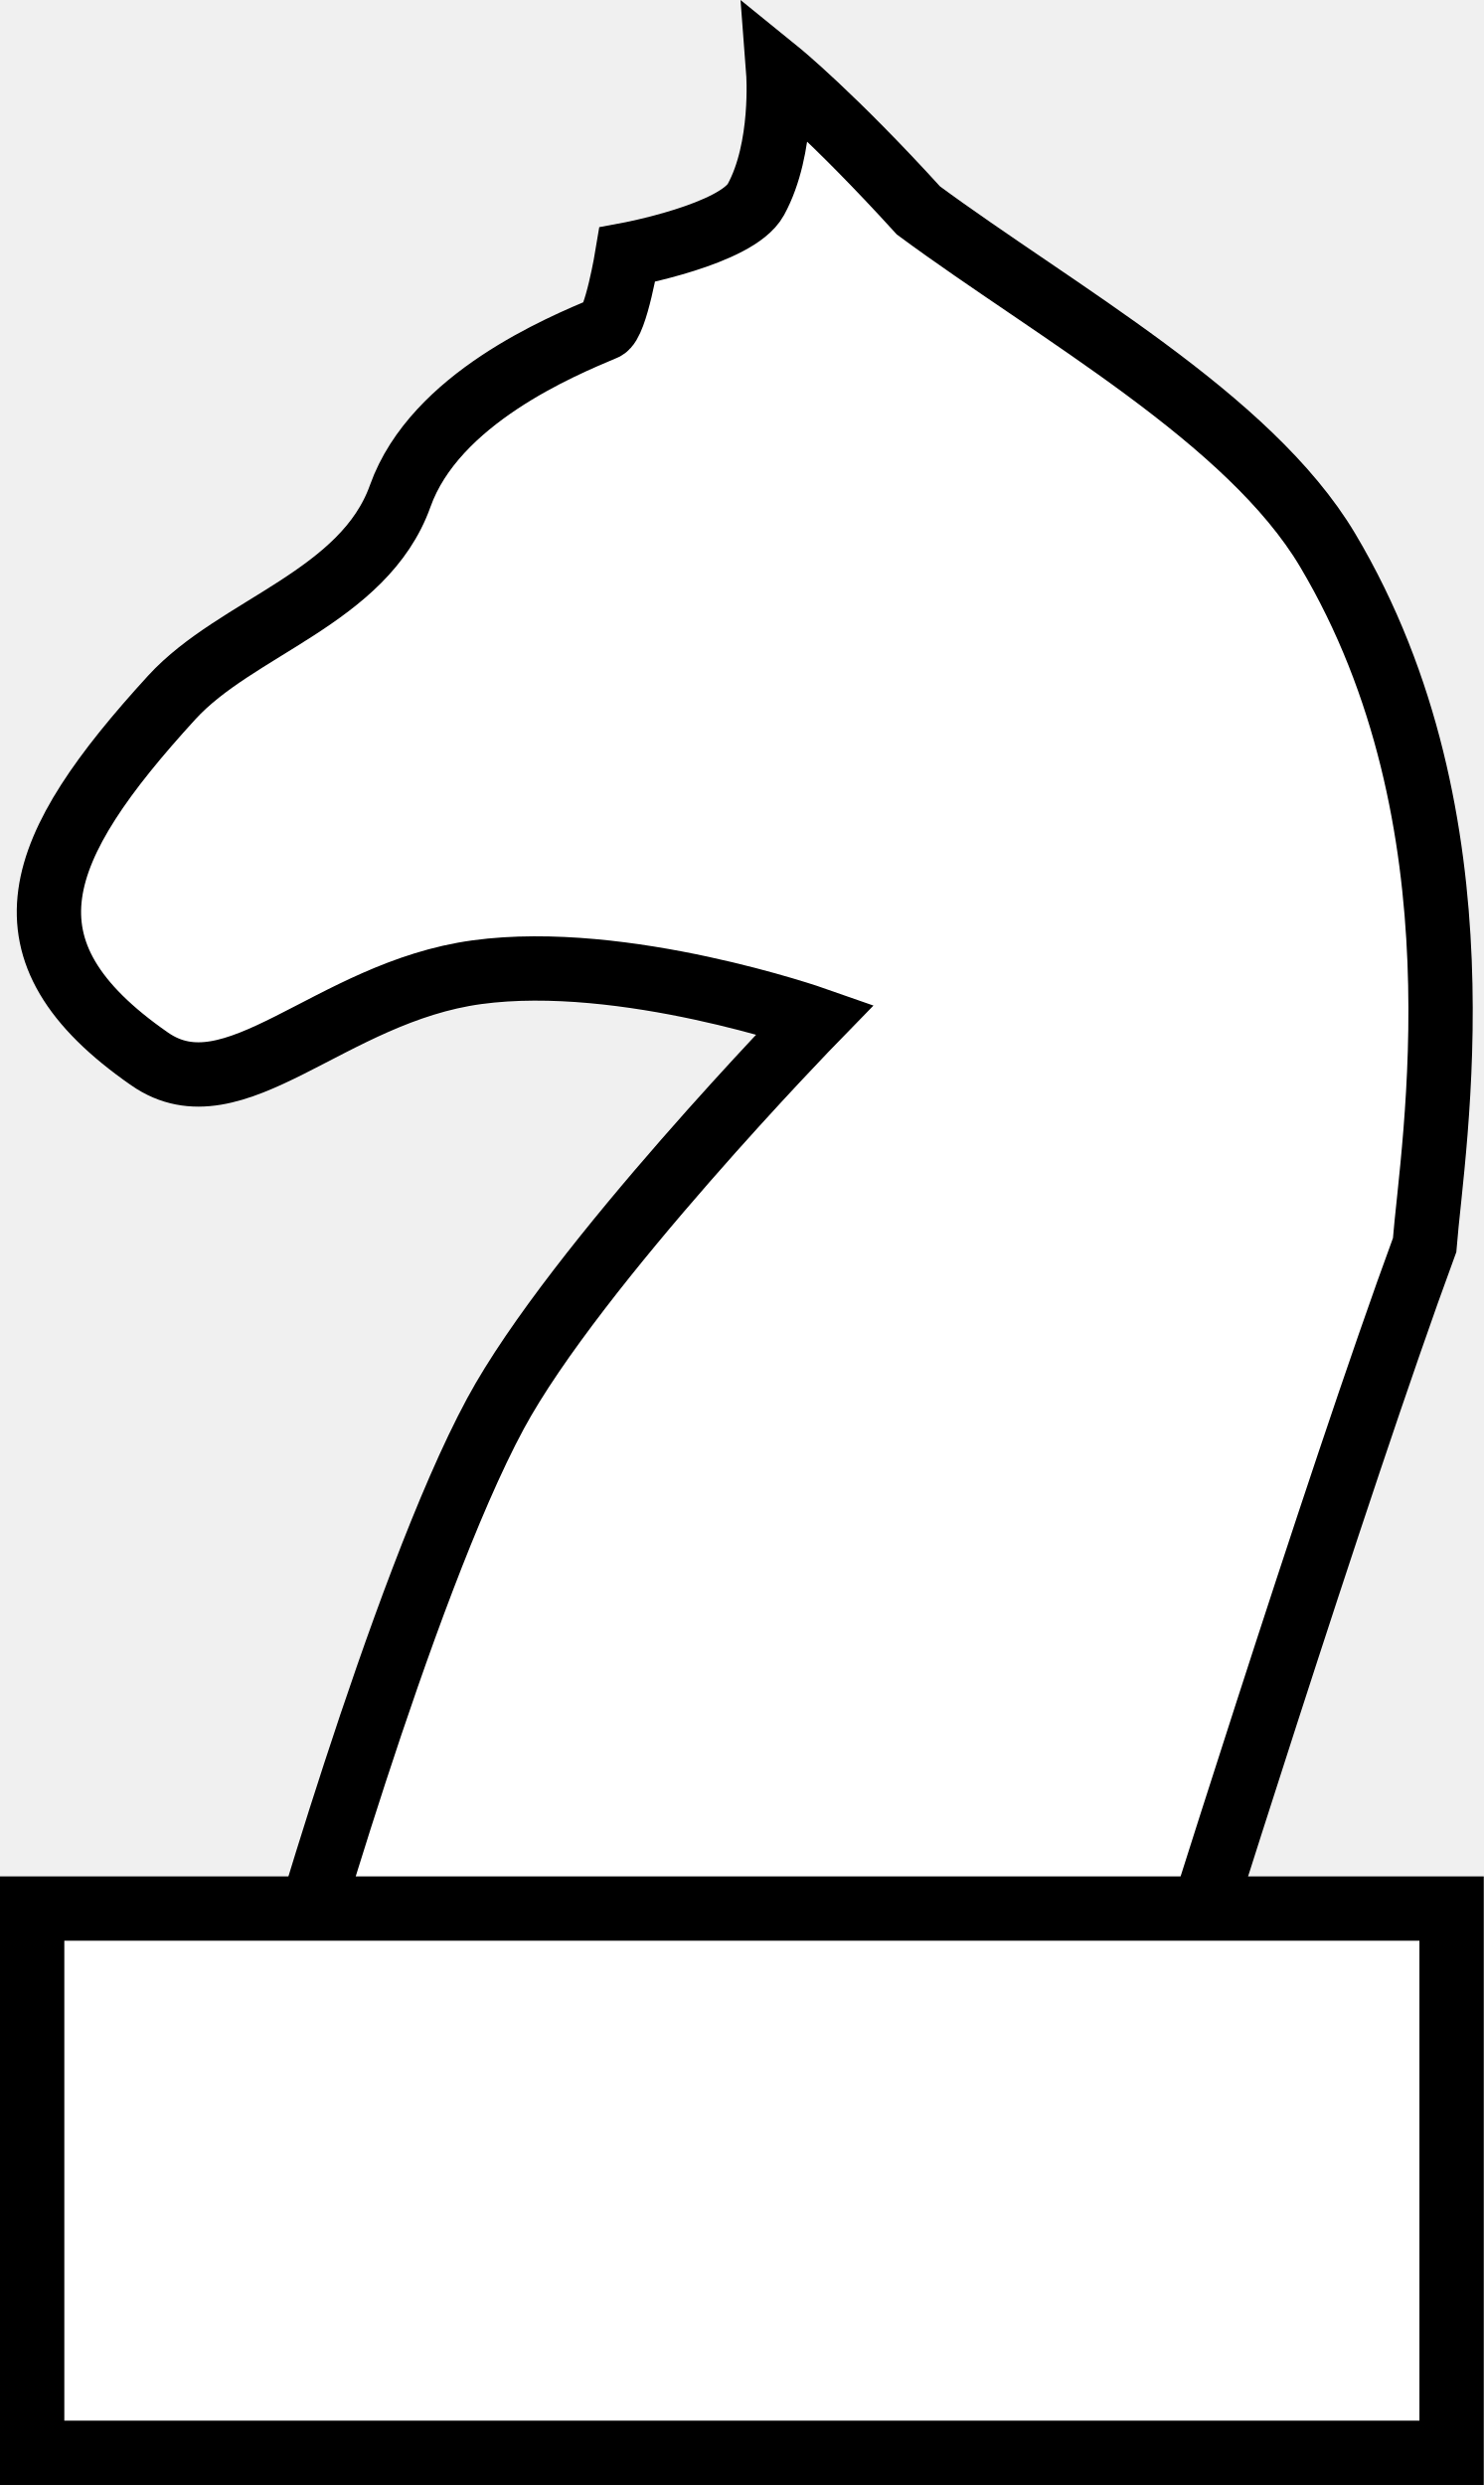
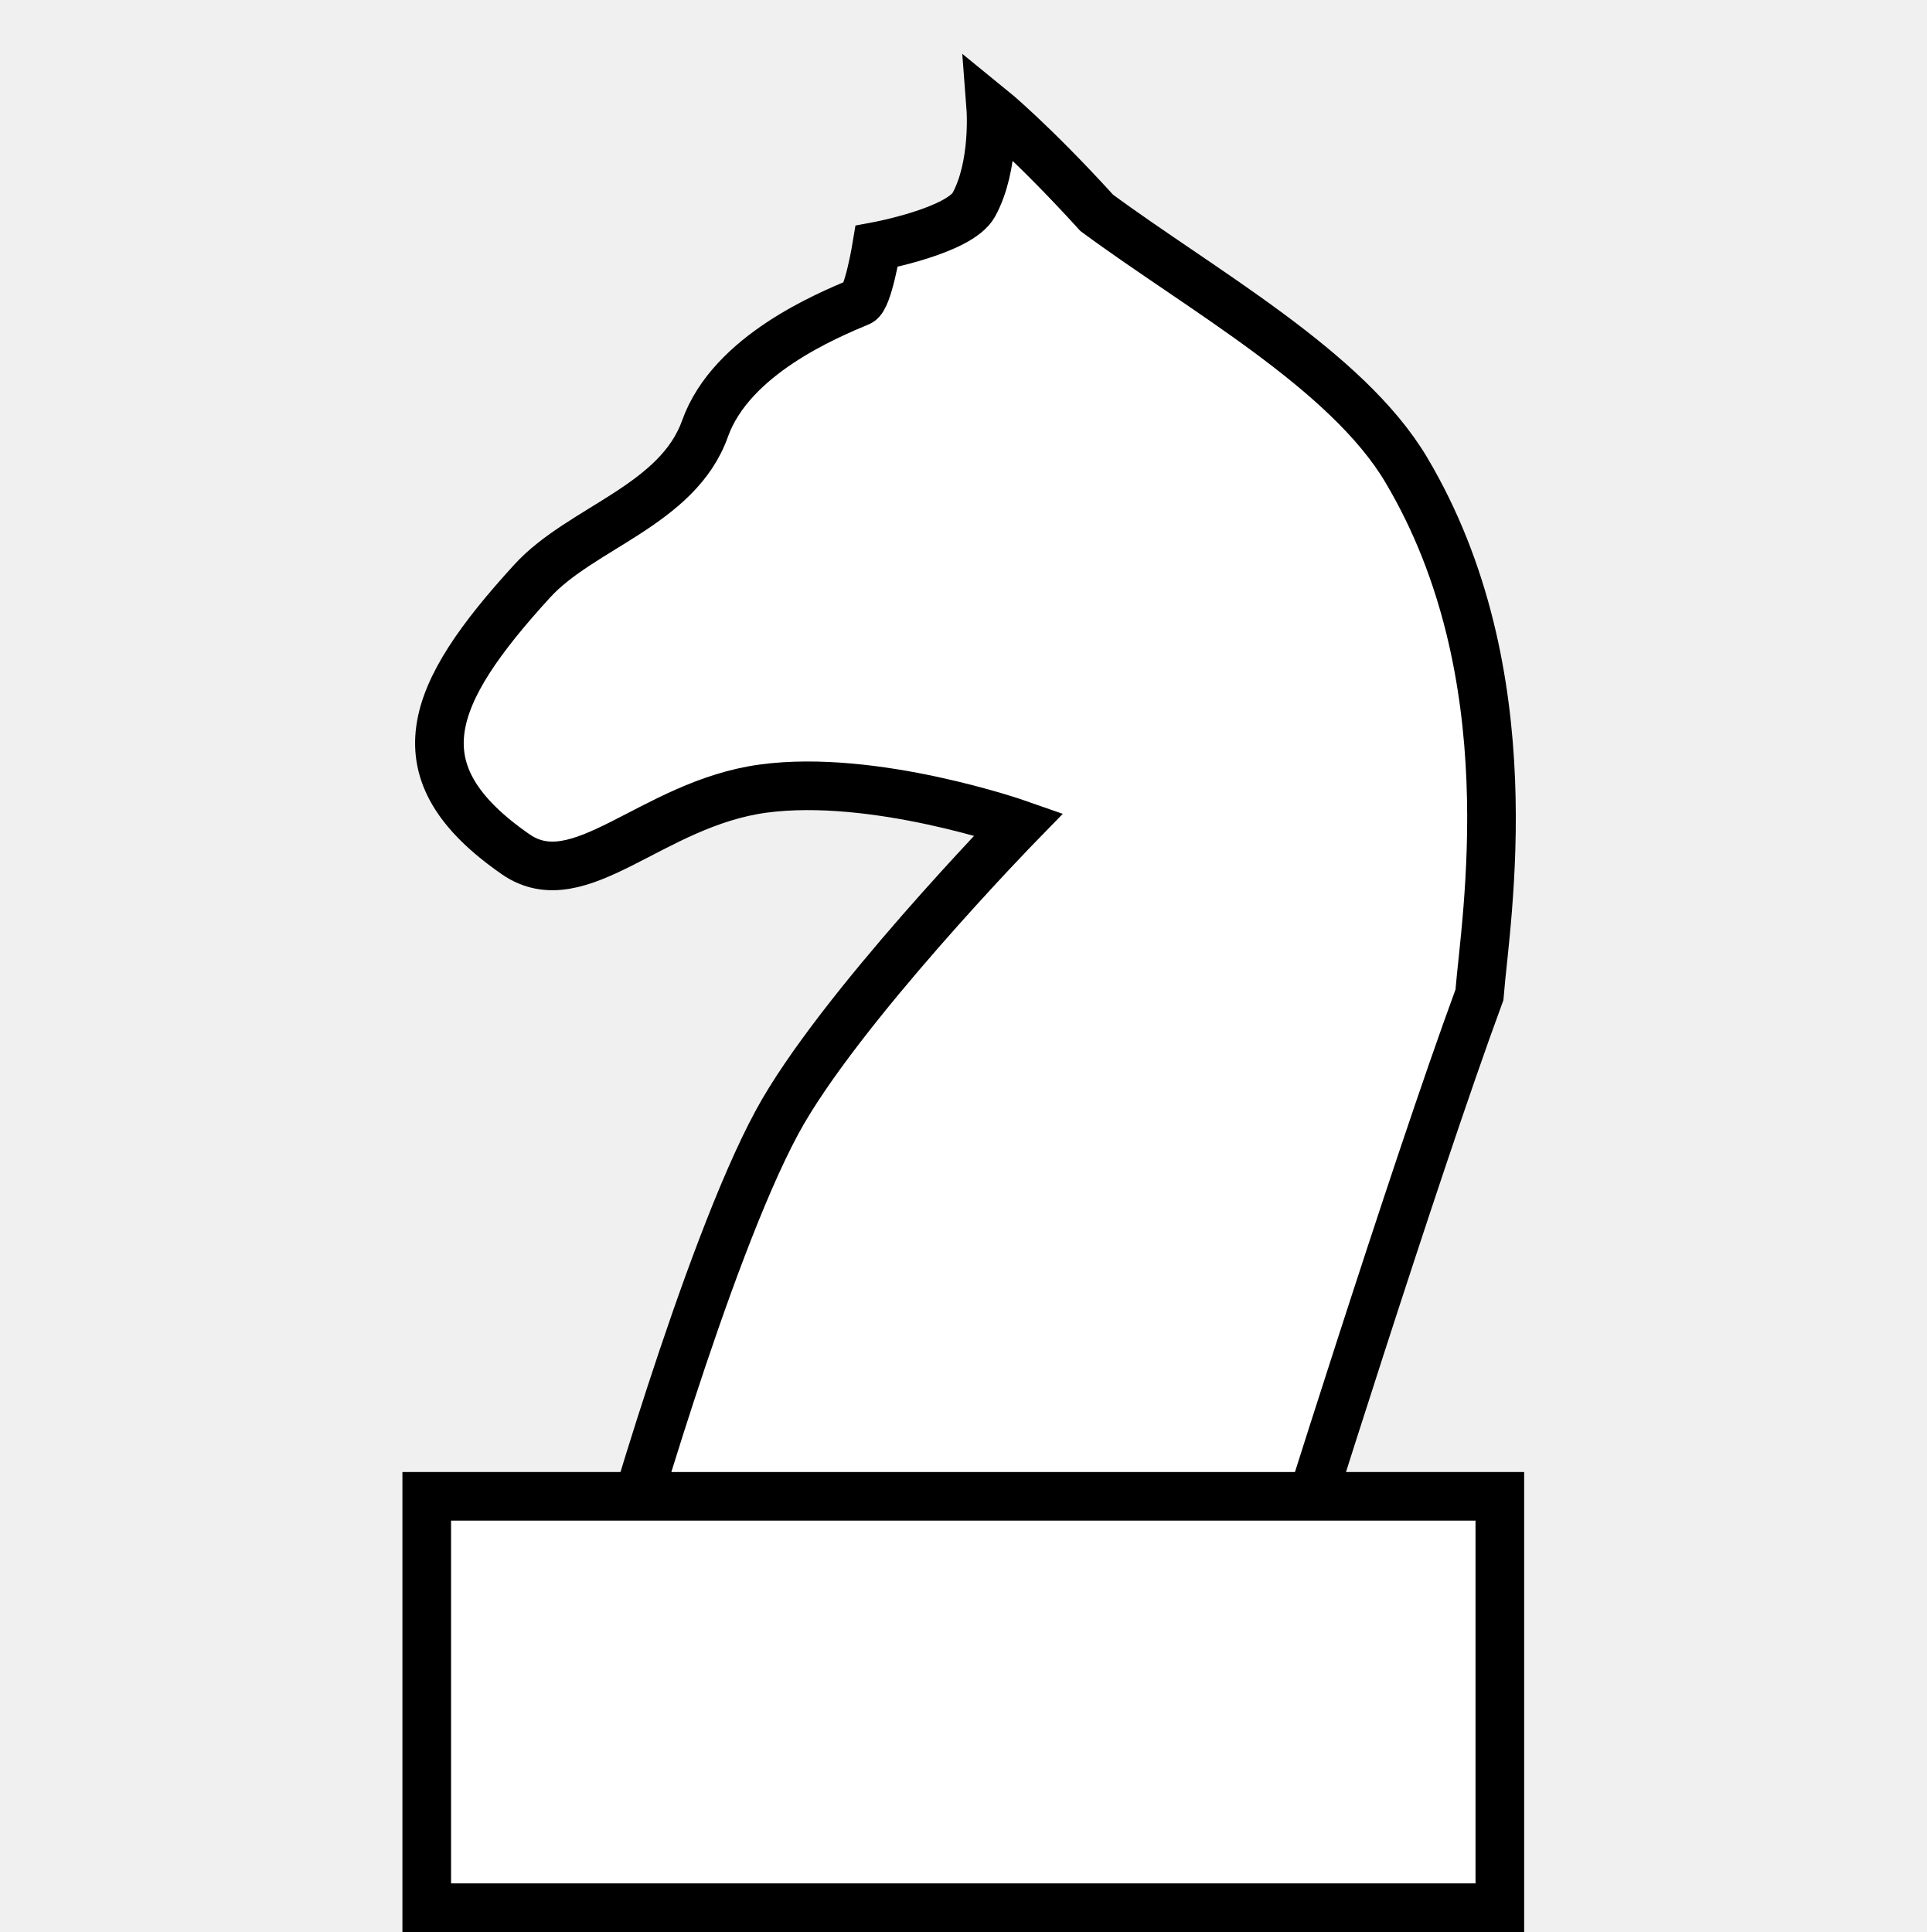
- <svg xmlns="http://www.w3.org/2000/svg" version="1.1" width="46.131" height="77.257" viewBox="0,0,46.131,77.257">
-   <g transform="translate(-216.9345,-142.5985)">
-     <g data-paper-data="{&quot;isPaintingLayer&quot;:true}" fill="#ffffff" fill-rule="nonzero" stroke="#000000" stroke-width="2" stroke-linecap="butt" stroke-linejoin="miter" stroke-miterlimit="10" stroke-dasharray="" stroke-dashoffset="0" style="mix-blend-mode: normal">
-       <path d="M225.794,204.817c0,0 3.613,-12.841 6.543,-18.267c2.496,-4.622 9.944,-12.265 9.944,-12.265c0,0 -5.931,-2.083 -10.513,-1.462c-4.594,0.623 -7.554,4.52 -10.178,2.7c-4.889,-3.391 -3.592,-6.562 0.685,-11.241c2.009,-2.198 5.979,-3.111 7.103,-6.265c1.08,-3.028 5.007,-4.648 6.354,-5.216c0.354,-0.149 0.706,-2.285 0.706,-2.285c0,0 3.402,-0.629 3.997,-1.714c0.876,-1.599 0.696,-3.964 0.696,-3.964c0,0 1.688,1.369 4.358,4.304c4.32,3.185 10.278,6.455 12.721,10.56c5.013,8.424 3.266,18.44 3.016,21.606c-2.71,7.356 -7.765,23.508 -7.765,23.508z" />
-       <path d="M217.934,218.855v-16.921h44.131v16.921z" />
+ <svg xmlns="http://www.w3.org/2000/svg" version="1.1" width="79.231" height="79.47" viewBox="0,0,79.231,79.47">
+   <g transform="translate(-200.3846,-140.3846)">
+     <g data-paper-data="{&quot;isPaintingLayer&quot;:true}" fill-rule="nonzero" stroke-linecap="butt" stroke-linejoin="miter" stroke-miterlimit="10" stroke-dasharray="" stroke-dashoffset="0" style="mix-blend-mode: normal">
+       <path d="M225.794,204.817c0,0 3.613,-12.841 6.543,-18.267c2.496,-4.622 9.944,-12.265 9.944,-12.265c0,0 -5.931,-2.083 -10.513,-1.462c-4.594,0.623 -7.554,4.52 -10.178,2.7c-4.889,-3.391 -3.592,-6.562 0.685,-11.241c2.009,-2.198 5.979,-3.111 7.103,-6.265c1.08,-3.028 5.007,-4.648 6.354,-5.216c0.354,-0.149 0.706,-2.285 0.706,-2.285c0,0 3.402,-0.629 3.997,-1.714c0.876,-1.599 0.696,-3.964 0.696,-3.964c0,0 1.688,1.369 4.358,4.304c4.32,3.185 10.278,6.455 12.721,10.56c5.013,8.424 3.266,18.44 3.016,21.606c-2.71,7.356 -7.765,23.508 -7.765,23.508z" fill="#ffffff" stroke="#000000" stroke-width="2" />
+       <path d="M217.934,218.855v-16.921h44.131v16.921z" fill="#ffffff" stroke="#000000" stroke-width="2" />
+       <path d="M200.385,219.615v-79.231h79.231v79.231z" fill="none" stroke="none" stroke-width="0" />
    </g>
  </g>
</svg>
